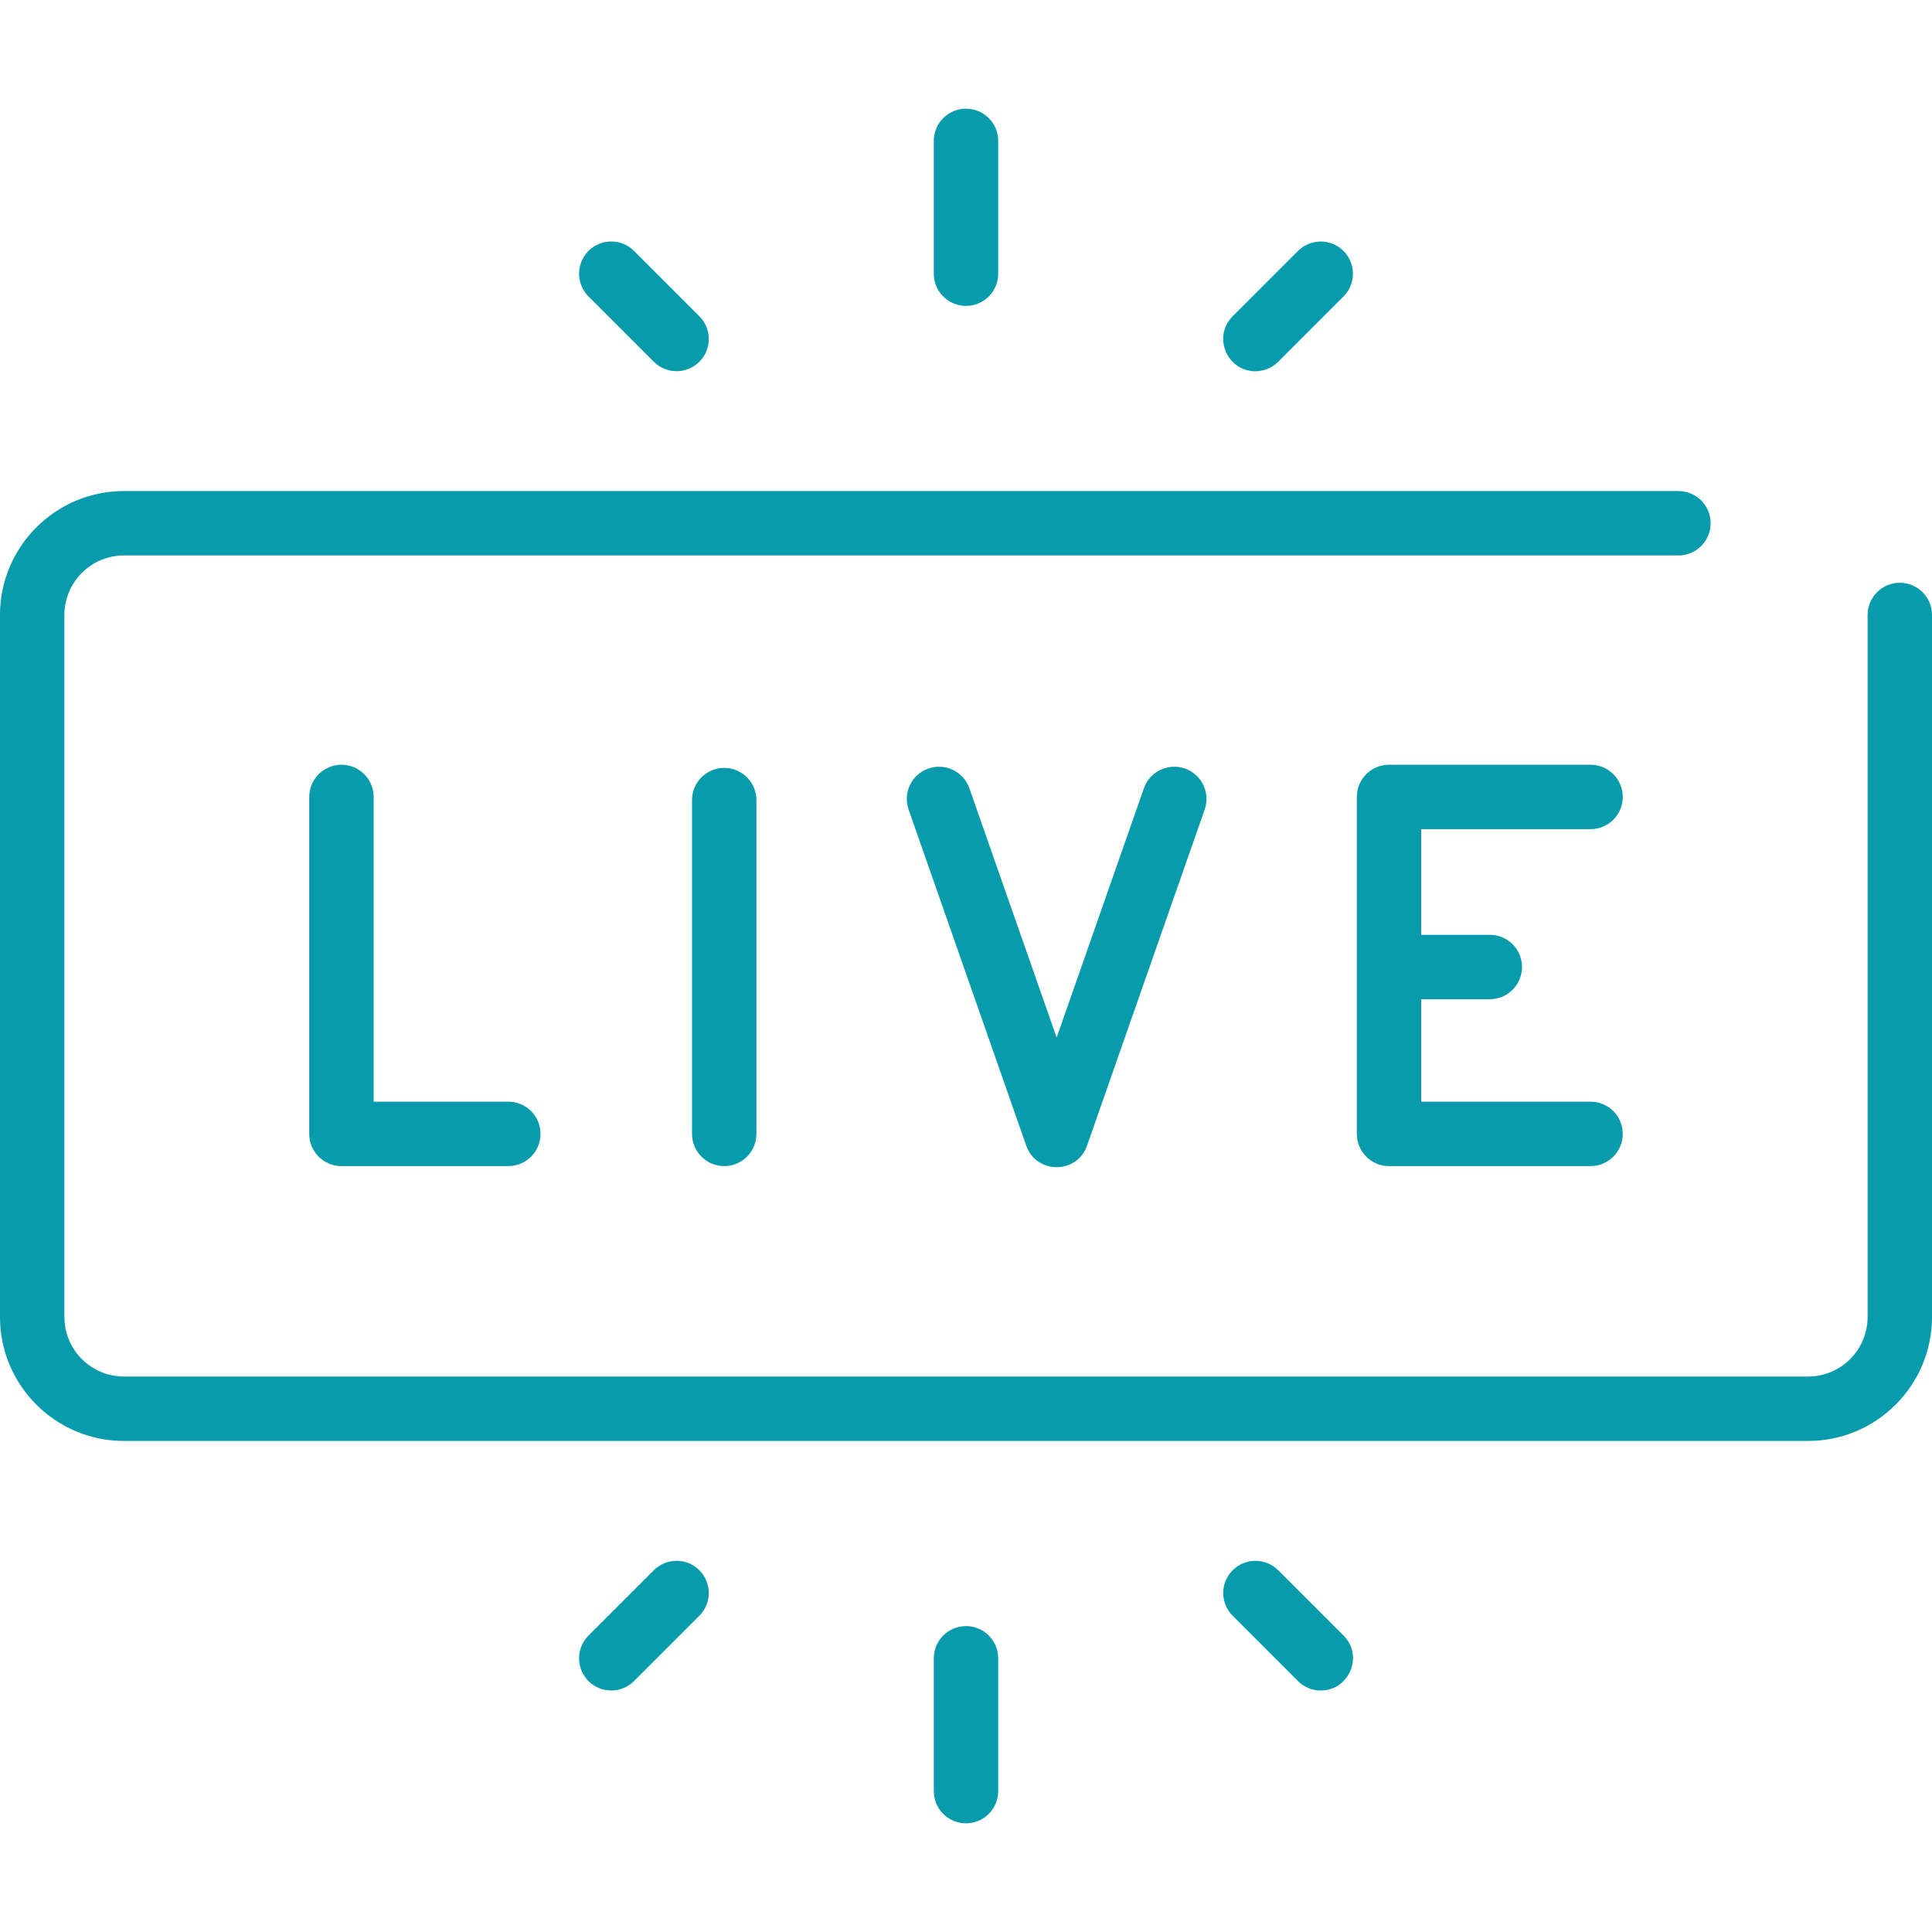
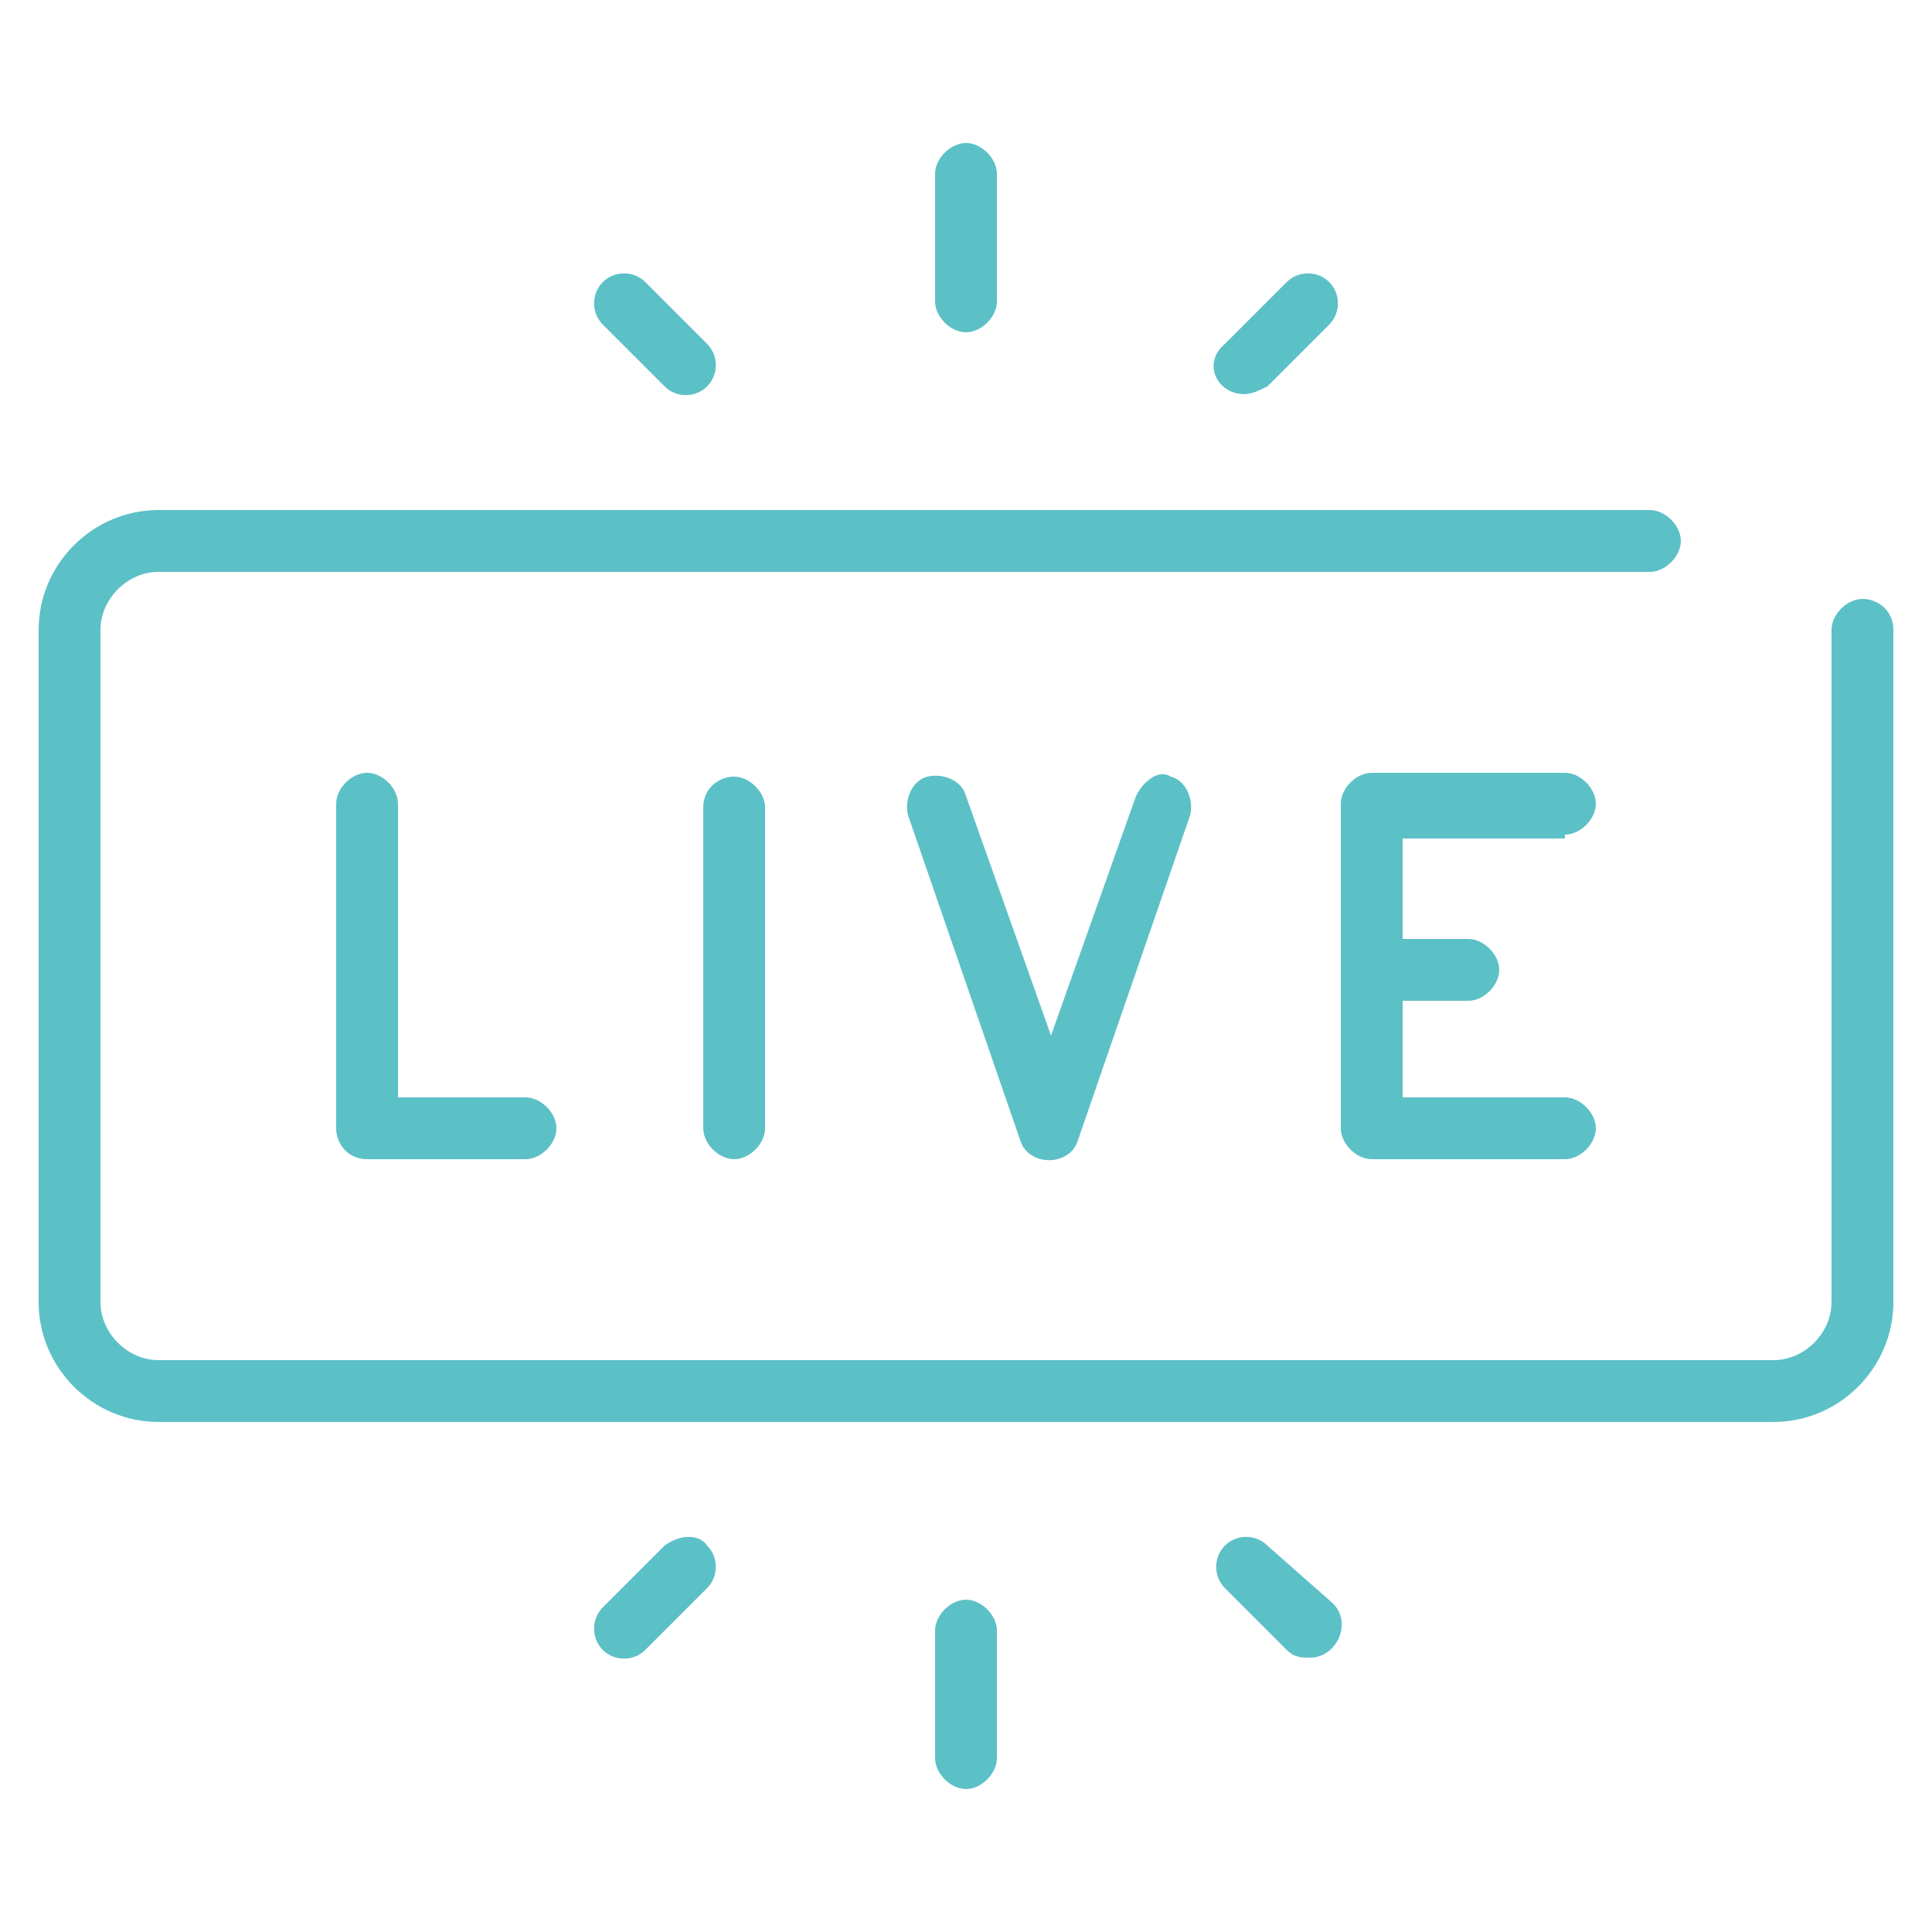
- <svg xmlns="http://www.w3.org/2000/svg" viewBox="0 0 480 480">
-   <defs>
-     <style>
-       .cls-1 {
-         fill: #079bab;
-         stroke-width: 0px;
-       }
-     </style>
-   </defs>
-   <path class="cls-1" d="M472,144.79c-4.42,0-8,3.58-8,8v174.42c0,8.15-6.63,14.79-14.79,14.79H30.79c-8.15,0-14.79-6.64-14.79-14.79v-174.42c0-8.15,6.63-14.79,14.79-14.79h386.21c4.42,0,8-3.58,8-8s-3.58-8-8-8H30.79c-16.98,0-30.79,13.81-30.79,30.79v174.42c0,16.98,13.81,30.79,30.79,30.79h418.42c16.98,0,30.79-13.81,30.79-30.79v-174.42c0-4.42-3.58-8-8-8Z" />
-   <path class="cls-1" d="M84.83,190c-4.42,0-8,3.58-8,8v83.71c0,4.42,3.58,8,8,8h41.46c4.42,0,8-3.58,8-8s-3.58-8-8-8h-33.46v-75.71c0-4.42-3.58-8-8-8Z" />
-   <path class="cls-1" d="M171.93,198.78v82.93c0,4.42,3.58,8,8,8s8-3.58,8-8v-82.93c0-4.42-3.58-8-8-8s-8,3.58-8,8Z" />
-   <path class="cls-1" d="M284.2,195.85l-21.68,61.93-21.68-61.93c-1.46-4.17-6.02-6.37-10.19-4.91-4.17,1.46-6.37,6.02-4.91,10.19l29.23,83.51c2.49,7.12,12.61,7.12,15.1,0l29.23-83.51c1.46-4.17-.74-8.73-4.91-10.19-4.17-1.46-8.73.74-10.19,4.91Z" />
-   <path class="cls-1" d="M395.17,206c4.42,0,8-3.58,8-8s-3.58-8-8-8h-50.07c-4.42,0-8,3.58-8,8v83.71c0,4.42,3.58,8,8,8h50.07c4.42,0,8-3.58,8-8s-3.58-8-8-8h-42.07v-25.46h17.04c4.42,0,8-3.58,8-8s-3.58-8-8-8h-17.04v-26.25h42.07Z" />
-   <path class="cls-1" d="M240,76c4.42,0,8-3.58,8-8v-33c0-4.42-3.58-8-8-8s-8,3.58-8,8v33c0,4.42,3.58,8,8,8Z" />
-   <path class="cls-1" d="M162.44,89.88c3.12,3.12,8.19,3.12,11.31,0,3.12-3.12,3.12-8.19,0-11.31l-16.23-16.23c-3.12-3.12-8.19-3.12-11.31,0-3.12,3.12-3.12,8.19,0,11.31l16.23,16.23Z" />
-   <path class="cls-1" d="M311.9,92.23c2.05,0,4.1-.78,5.66-2.34l16.23-16.23c3.12-3.12,3.12-8.19,0-11.31-3.12-3.12-8.19-3.12-11.31,0l-16.23,16.23c-5.06,5.05-1.4,13.66,5.66,13.66Z" />
-   <path class="cls-1" d="M240,404c-4.42,0-8,3.58-8,8v33c0,4.42,3.58,8,8,8s8-3.58,8-8v-33c0-4.42-3.58-8-8-8Z" />
-   <path class="cls-1" d="M162.44,390.12l-16.23,16.23c-3.12,3.12-3.12,8.19,0,11.31,3.12,3.12,8.19,3.13,11.31,0l16.23-16.23c3.12-3.12,3.12-8.19,0-11.31-3.12-3.12-8.19-3.12-11.31,0Z" />
-   <path class="cls-1" d="M317.56,390.12c-3.12-3.12-8.19-3.12-11.31,0-3.12,3.12-3.12,8.19,0,11.31l16.23,16.23c1.56,1.56,3.61,2.34,5.66,2.34,7.06,0,10.71-8.6,5.66-13.66l-16.23-16.23Z" />
+ <svg xmlns="http://www.w3.org/2000/svg" viewBox="0 0 50 50">
+   <style type="text/css">
+ 	.st0{fill:#5CC0C7;}
+ </style>
+   <g>
+     <path class="st0" d="M48.2,15.5c-0.4,0-0.8,0.4-0.8,0.8v17.4c0,0.8-0.7,1.5-1.5,1.5H4.1c-0.8,0-1.5-0.7-1.5-1.5V16.3   c0-0.8,0.7-1.5,1.5-1.5h38.6c0.4,0,0.8-0.4,0.8-0.8c0-0.4-0.4-0.8-0.8-0.8H4.1c-1.7,0-3.1,1.4-3.1,3.1v17.4c0,1.7,1.4,3.1,3.1,3.1   h41.8c1.7,0,3.1-1.4,3.1-3.1V16.3C49,15.8,48.6,15.5,48.2,15.5L48.2,15.5z" />
+     <path class="st0" d="M9.5,20c-0.4,0-0.8,0.4-0.8,0.8v8.4C8.7,29.6,9,30,9.5,30h4.1c0.4,0,0.8-0.4,0.8-0.8s-0.4-0.8-0.8-0.8h-3.3   v-7.6C10.3,20.4,9.9,20,9.5,20z" />
+     <path class="st0" d="M18.2,20.9v8.3c0,0.4,0.4,0.8,0.8,0.8s0.8-0.4,0.8-0.8v-8.3c0-0.4-0.4-0.8-0.8-0.8S18.2,20.4,18.2,20.9z" />
+     <path class="st0" d="M29.4,20.6l-2.2,6.2l-2.2-6.2c-0.1-0.4-0.6-0.6-1-0.5c-0.4,0.1-0.6,0.6-0.5,1l2.9,8.4c0.2,0.7,1.3,0.7,1.5,0   l2.9-8.4c0.1-0.4-0.1-0.9-0.5-1C30,19.9,29.6,20.2,29.4,20.6z" />
+     <path class="st0" d="M40.5,21.6c0.4,0,0.8-0.4,0.8-0.8c0-0.4-0.4-0.8-0.8-0.8h-5c-0.4,0-0.8,0.4-0.8,0.8v8.4c0,0.4,0.4,0.8,0.8,0.8   h5c0.4,0,0.8-0.4,0.8-0.8s-0.4-0.8-0.8-0.8h-4.2v-2.5H38c0.4,0,0.8-0.4,0.8-0.8s-0.4-0.8-0.8-0.8h-1.7v-2.6H40.5z" />
+     <path class="st0" d="M25,8.6c0.4,0,0.8-0.4,0.8-0.8V4.5c0-0.4-0.4-0.8-0.8-0.8s-0.8,0.4-0.8,0.8v3.3C24.2,8.2,24.6,8.6,25,8.6z" />
+     <path class="st0" d="M17.2,10c0.3,0.3,0.8,0.3,1.1,0c0.3-0.3,0.3-0.8,0-1.1l-1.6-1.6c-0.3-0.3-0.8-0.3-1.1,0   c-0.3,0.3-0.3,0.8,0,1.1C15.6,8.4,17.2,10,17.2,10z" />
+     <path class="st0" d="M32.2,10.2c0.2,0,0.4-0.1,0.6-0.2l1.6-1.6c0.3-0.3,0.3-0.8,0-1.1c-0.3-0.3-0.8-0.3-1.1,0l-1.6,1.6   C31.1,9.4,31.5,10.2,32.2,10.2L32.2,10.2z" />
+     <path class="st0" d="M25,41.4c-0.4,0-0.8,0.4-0.8,0.8v3.3c0,0.4,0.4,0.8,0.8,0.8s0.8-0.4,0.8-0.8v-3.3C25.8,41.8,25.4,41.4,25,41.4   z" />
+     <path class="st0" d="M17.2,40l-1.6,1.6c-0.3,0.3-0.3,0.8,0,1.1c0.3,0.3,0.8,0.3,1.1,0l1.6-1.6c0.3-0.3,0.3-0.8,0-1.1   C18.1,39.7,17.6,39.7,17.2,40z" />
+     <path class="st0" d="M32.8,40c-0.3-0.3-0.8-0.3-1.1,0c-0.3,0.3-0.3,0.8,0,1.1l1.6,1.6c0.2,0.2,0.4,0.2,0.6,0.2   c0.7,0,1.1-0.9,0.6-1.4L32.8,40L32.8,40z" />
+   </g>
</svg>
